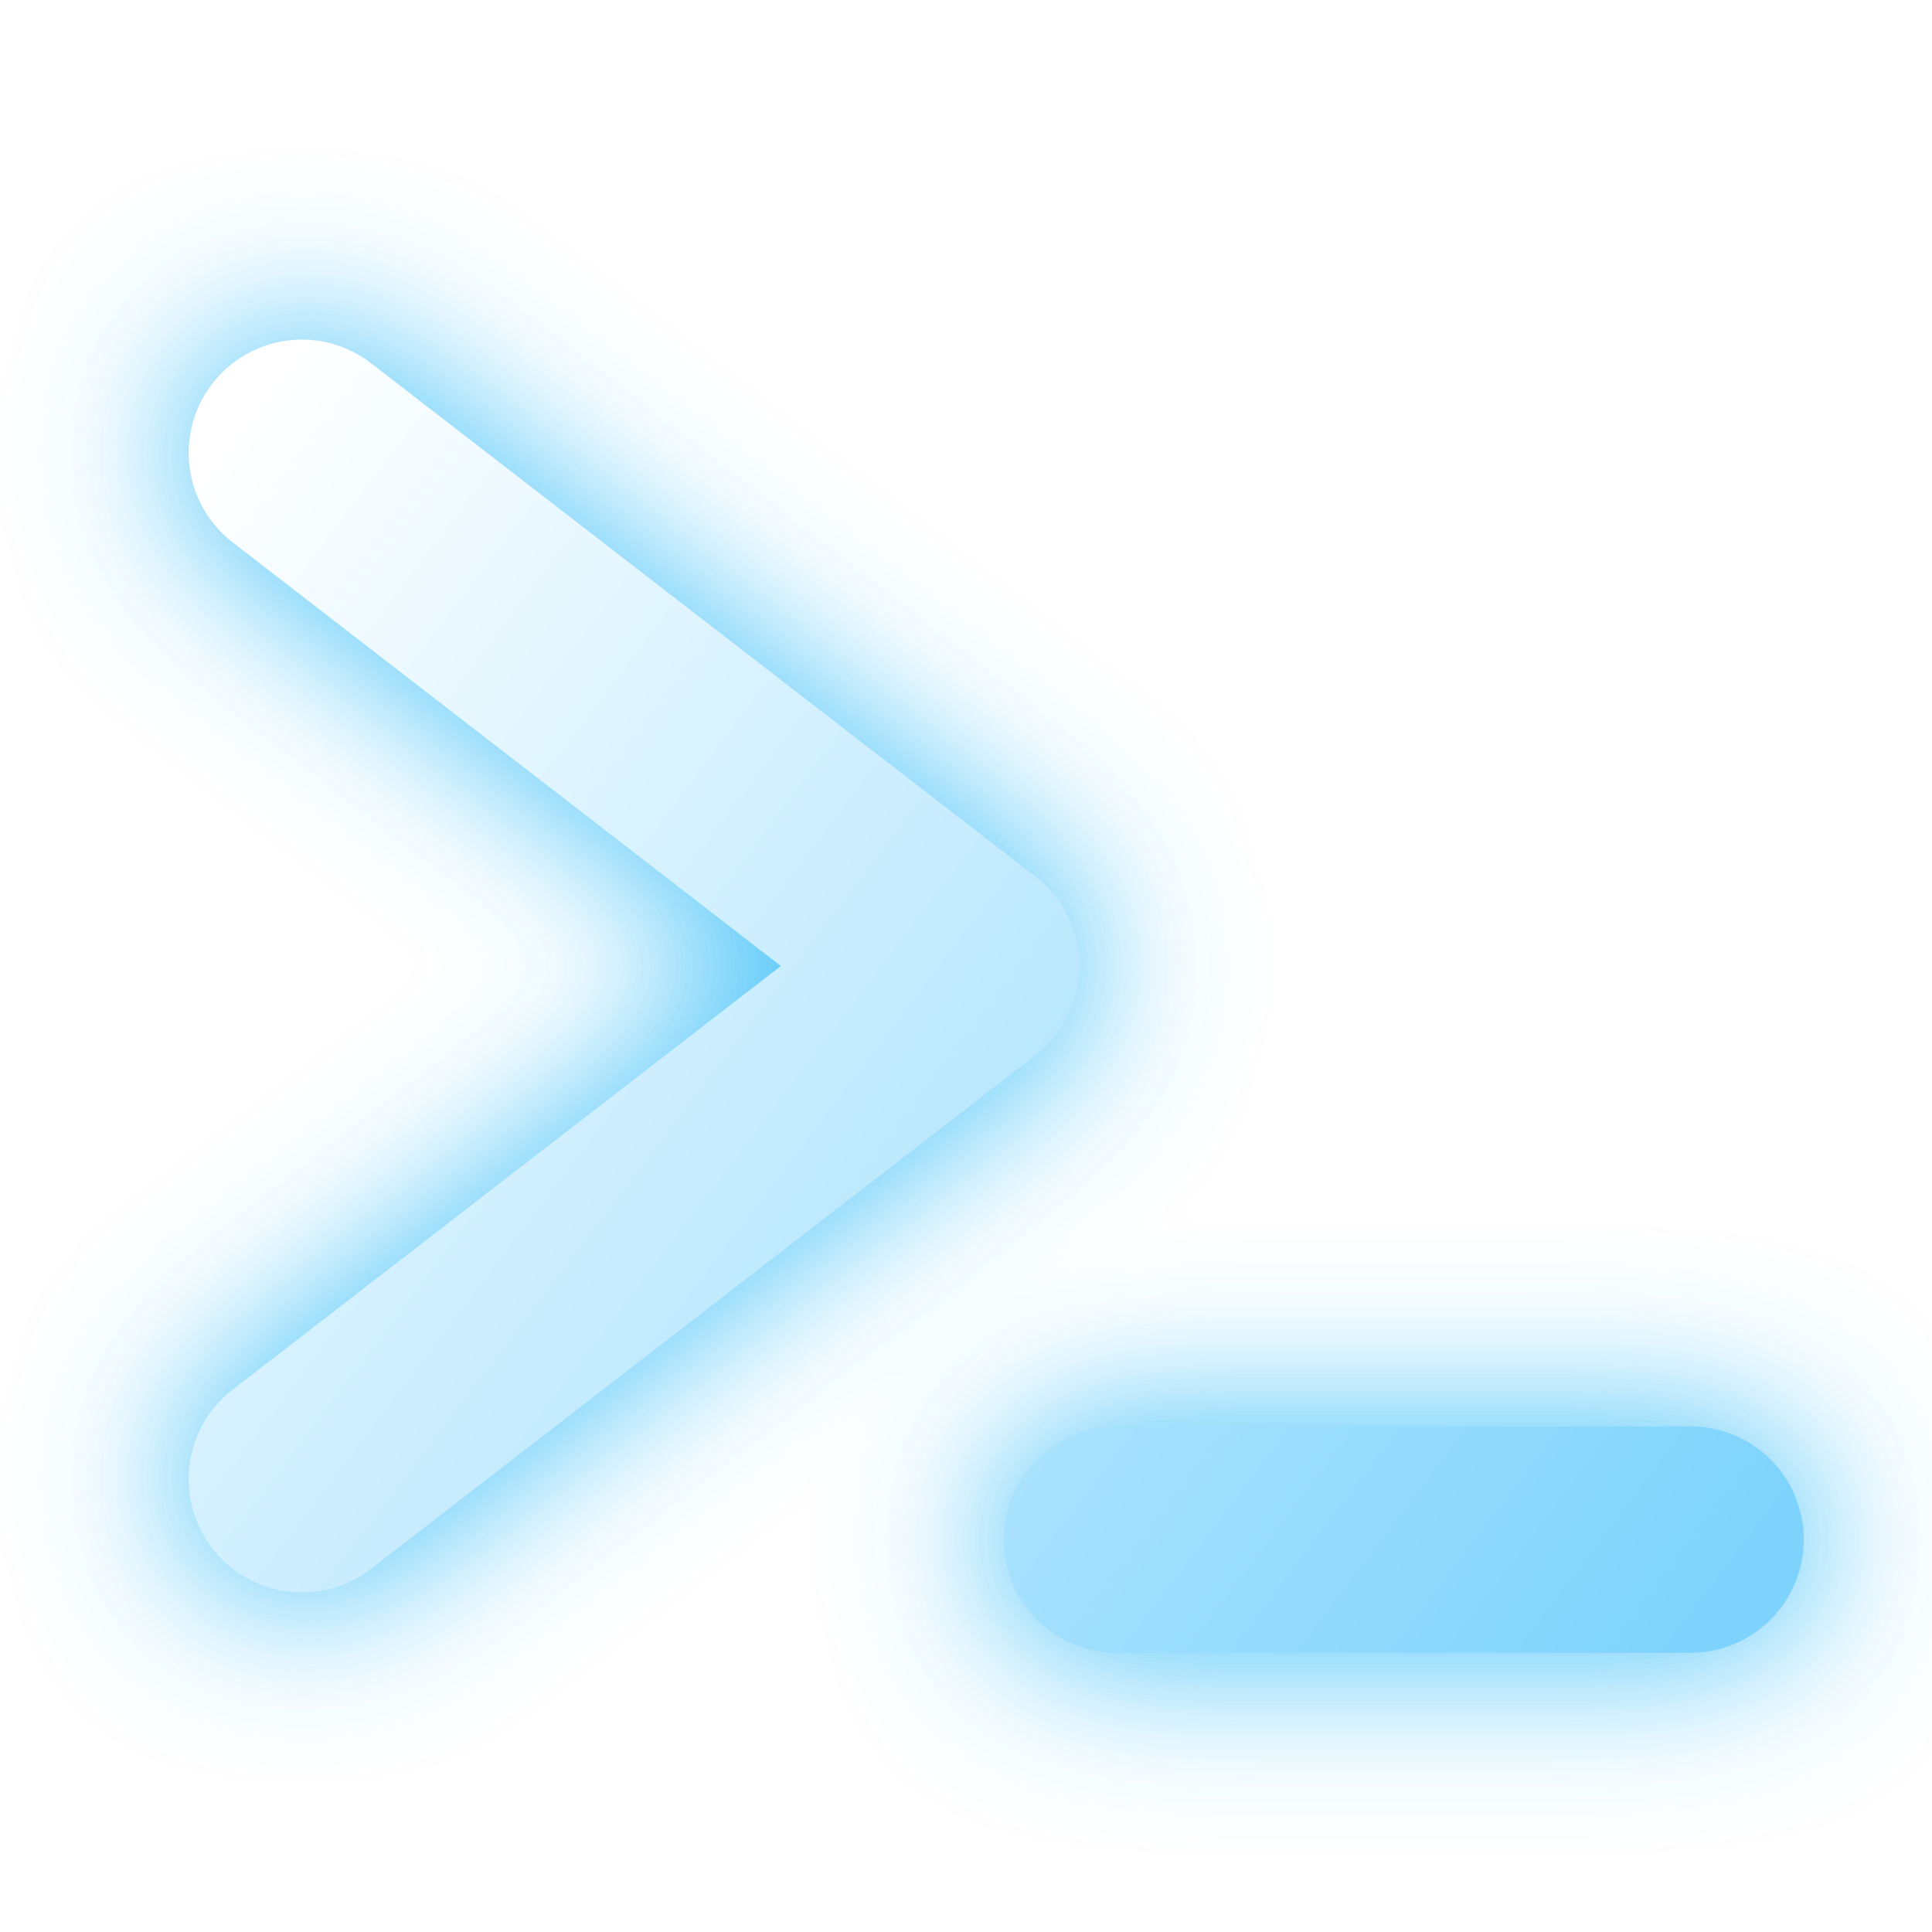
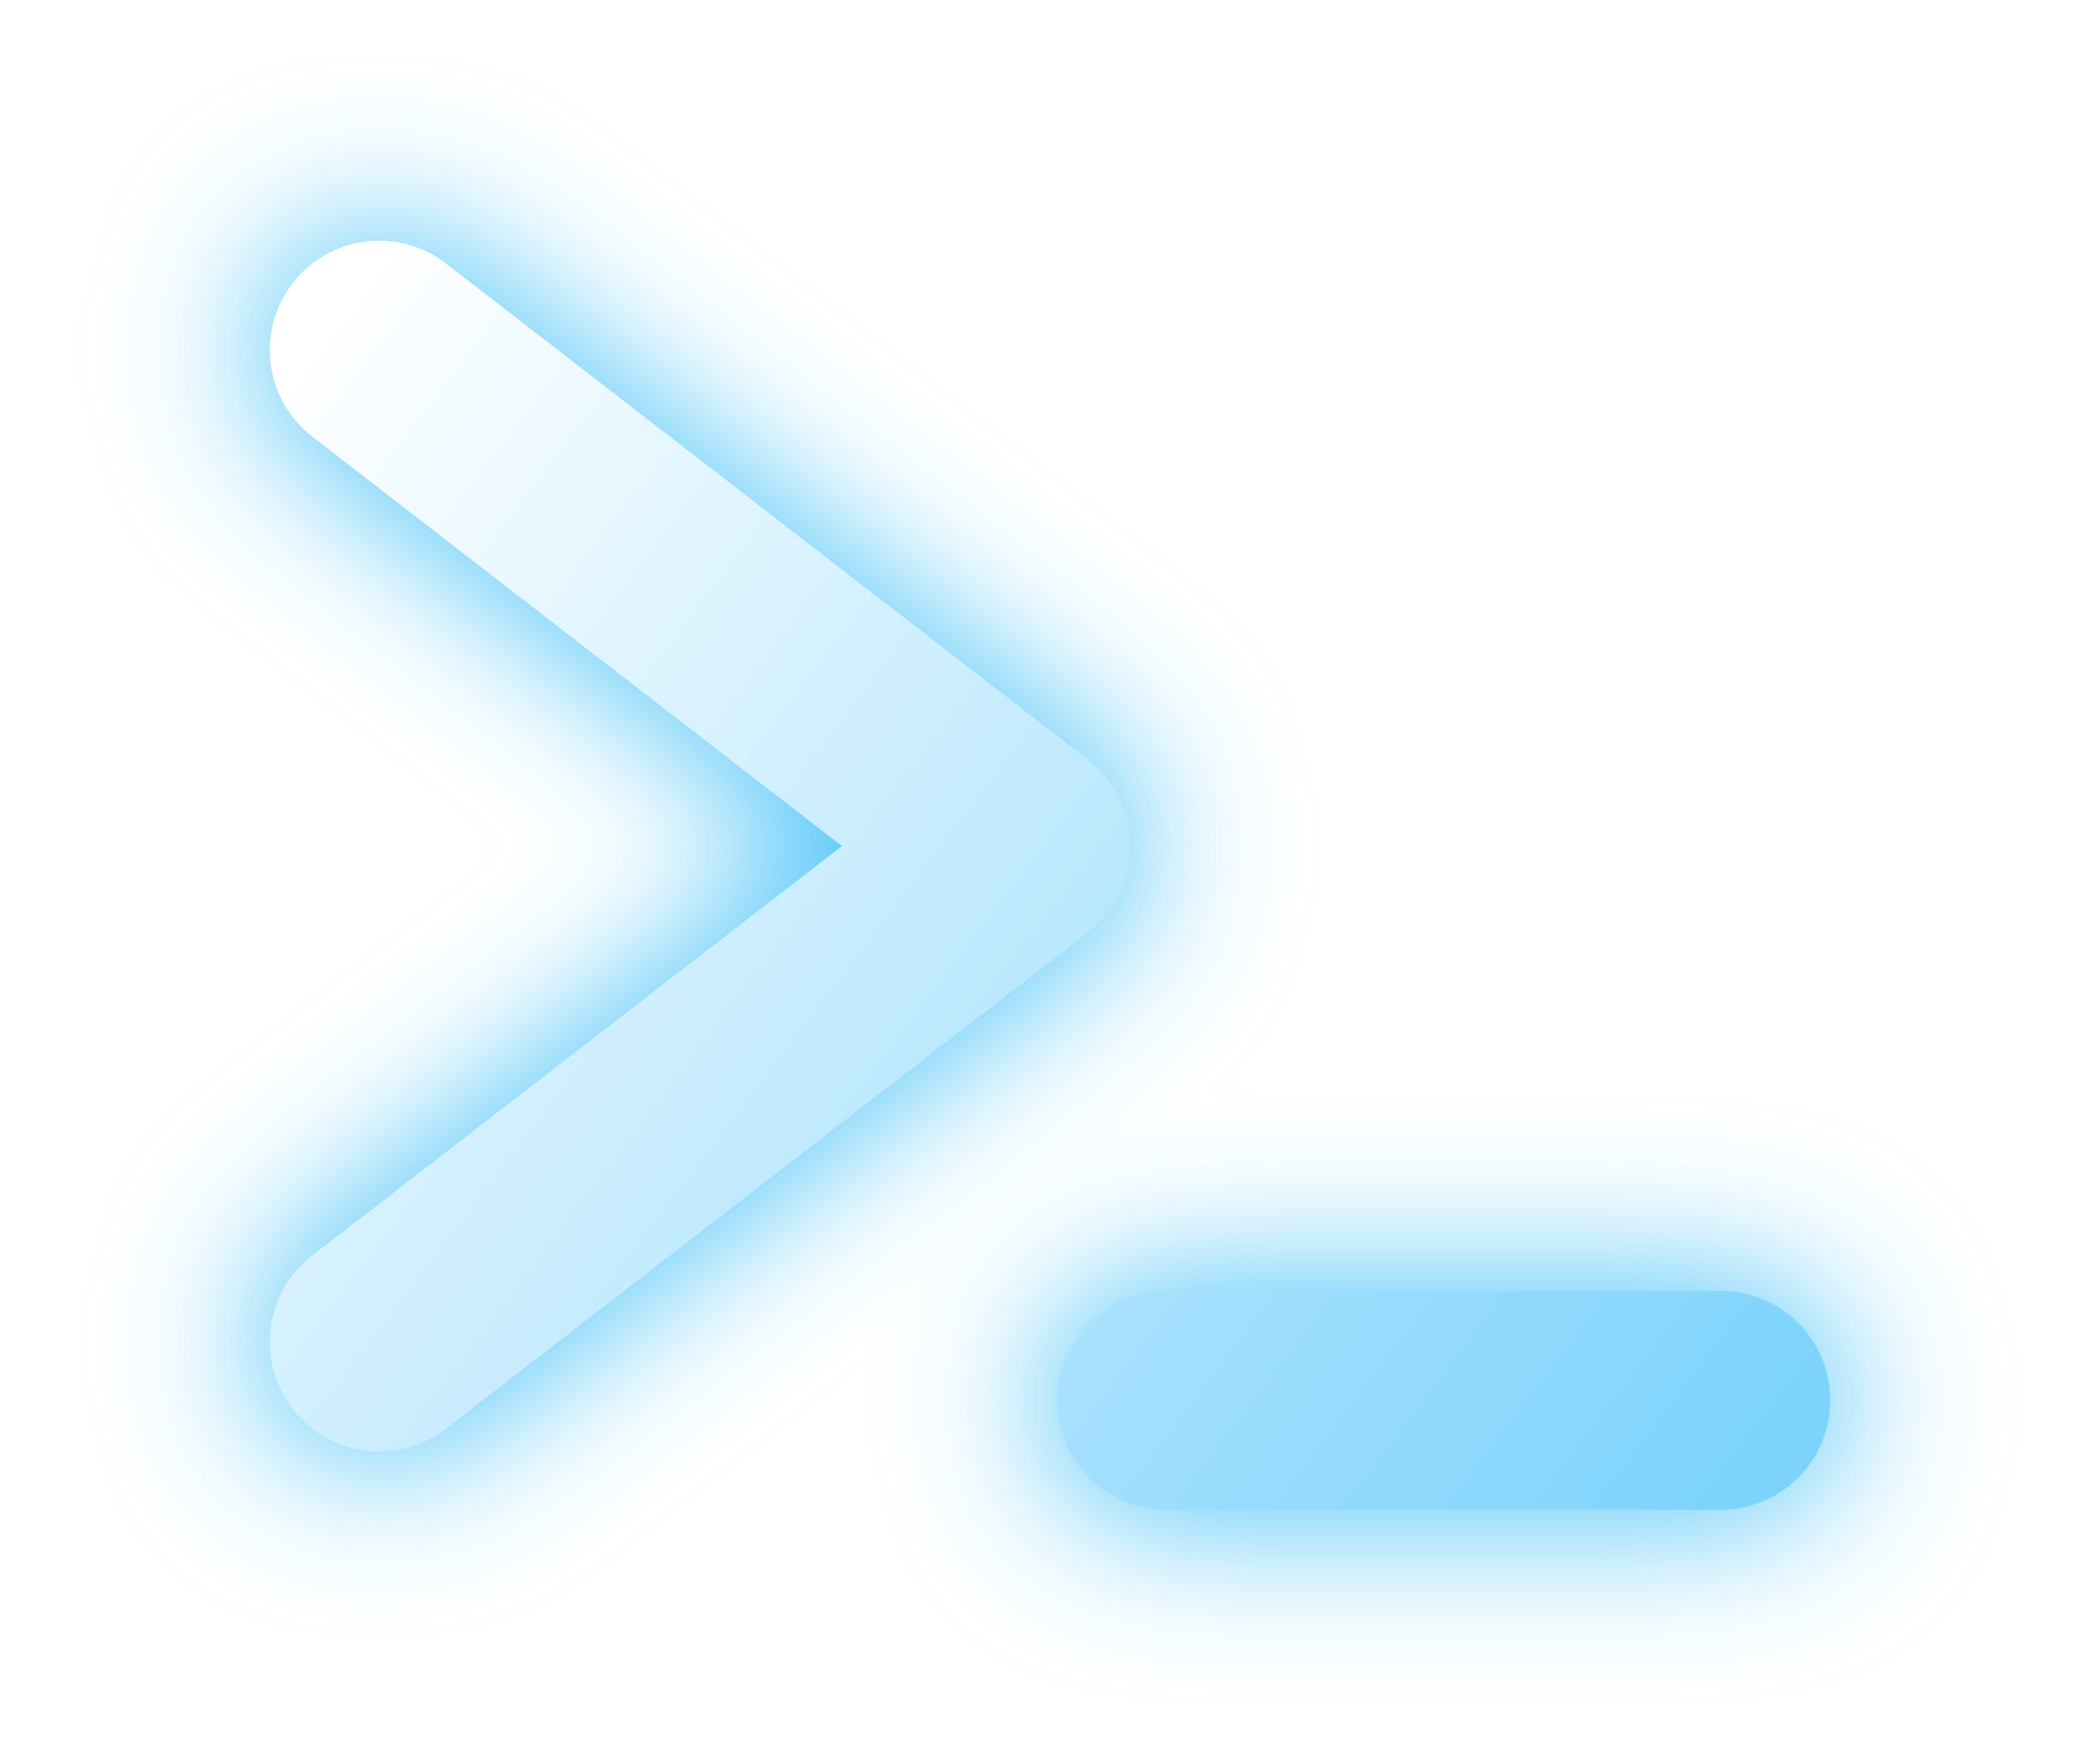
- <svg xmlns="http://www.w3.org/2000/svg" viewBox="0 0 64 64">
+ <svg xmlns="http://www.w3.org/2000/svg" viewBox="-3 3 72 60">
  <defs>
    <linearGradient id="p" gradientUnits="userSpaceOnUse" x1="8" y1="14" x2="58" y2="52">
      <stop offset="0" stop-color="#ffffff" />
      <stop offset="1" stop-color="#7dd3fc" />
    </linearGradient>
-     <filter id="b" filterUnits="userSpaceOnUse" x="0" y="0" width="64" height="64">
+     <filter id="b" filterUnits="userSpaceOnUse" x="-10" y="-10" width="90" height="90">
      <feGaussianBlur stdDeviation="2.6" />
    </filter>
  </defs>
  <g filter="url(#b)" opacity=".85">
    <path d="M10 15l22 17-22 17" fill="none" stroke="#38bdf8" stroke-width="8.5" stroke-linecap="round" stroke-linejoin="round" />
    <path d="M37 51h19" fill="none" stroke="#38bdf8" stroke-width="8.5" stroke-linecap="round" />
  </g>
  <path d="M10 15l22 17-22 17" fill="none" stroke="url(#p)" stroke-width="7.5" stroke-linecap="round" stroke-linejoin="round" />
  <path d="M37 51h19" fill="none" stroke="url(#p)" stroke-width="7.5" stroke-linecap="round" />
</svg>
